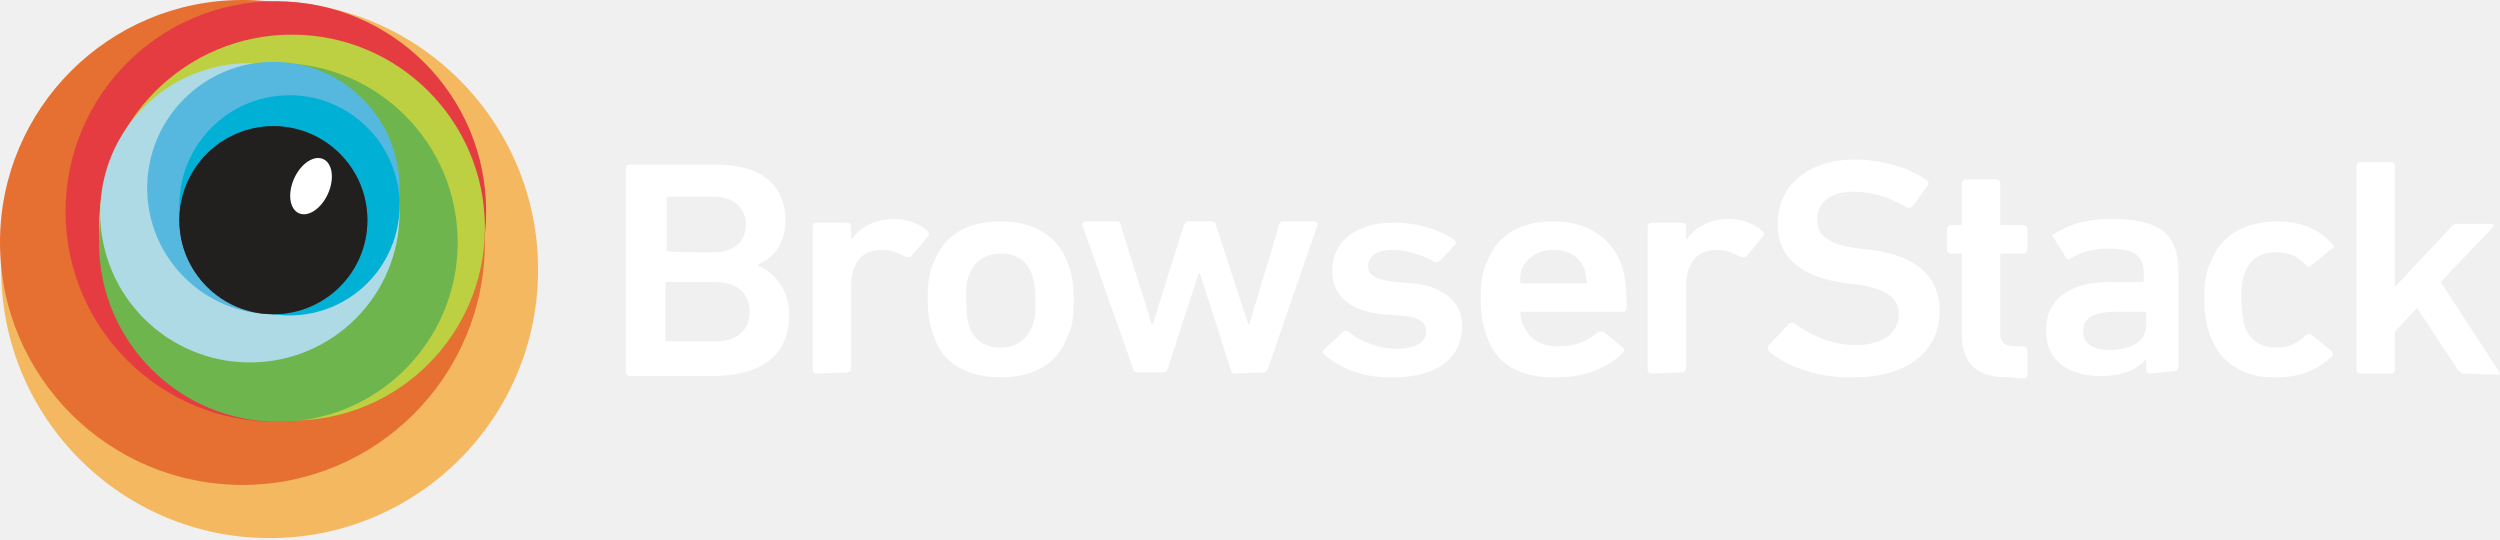
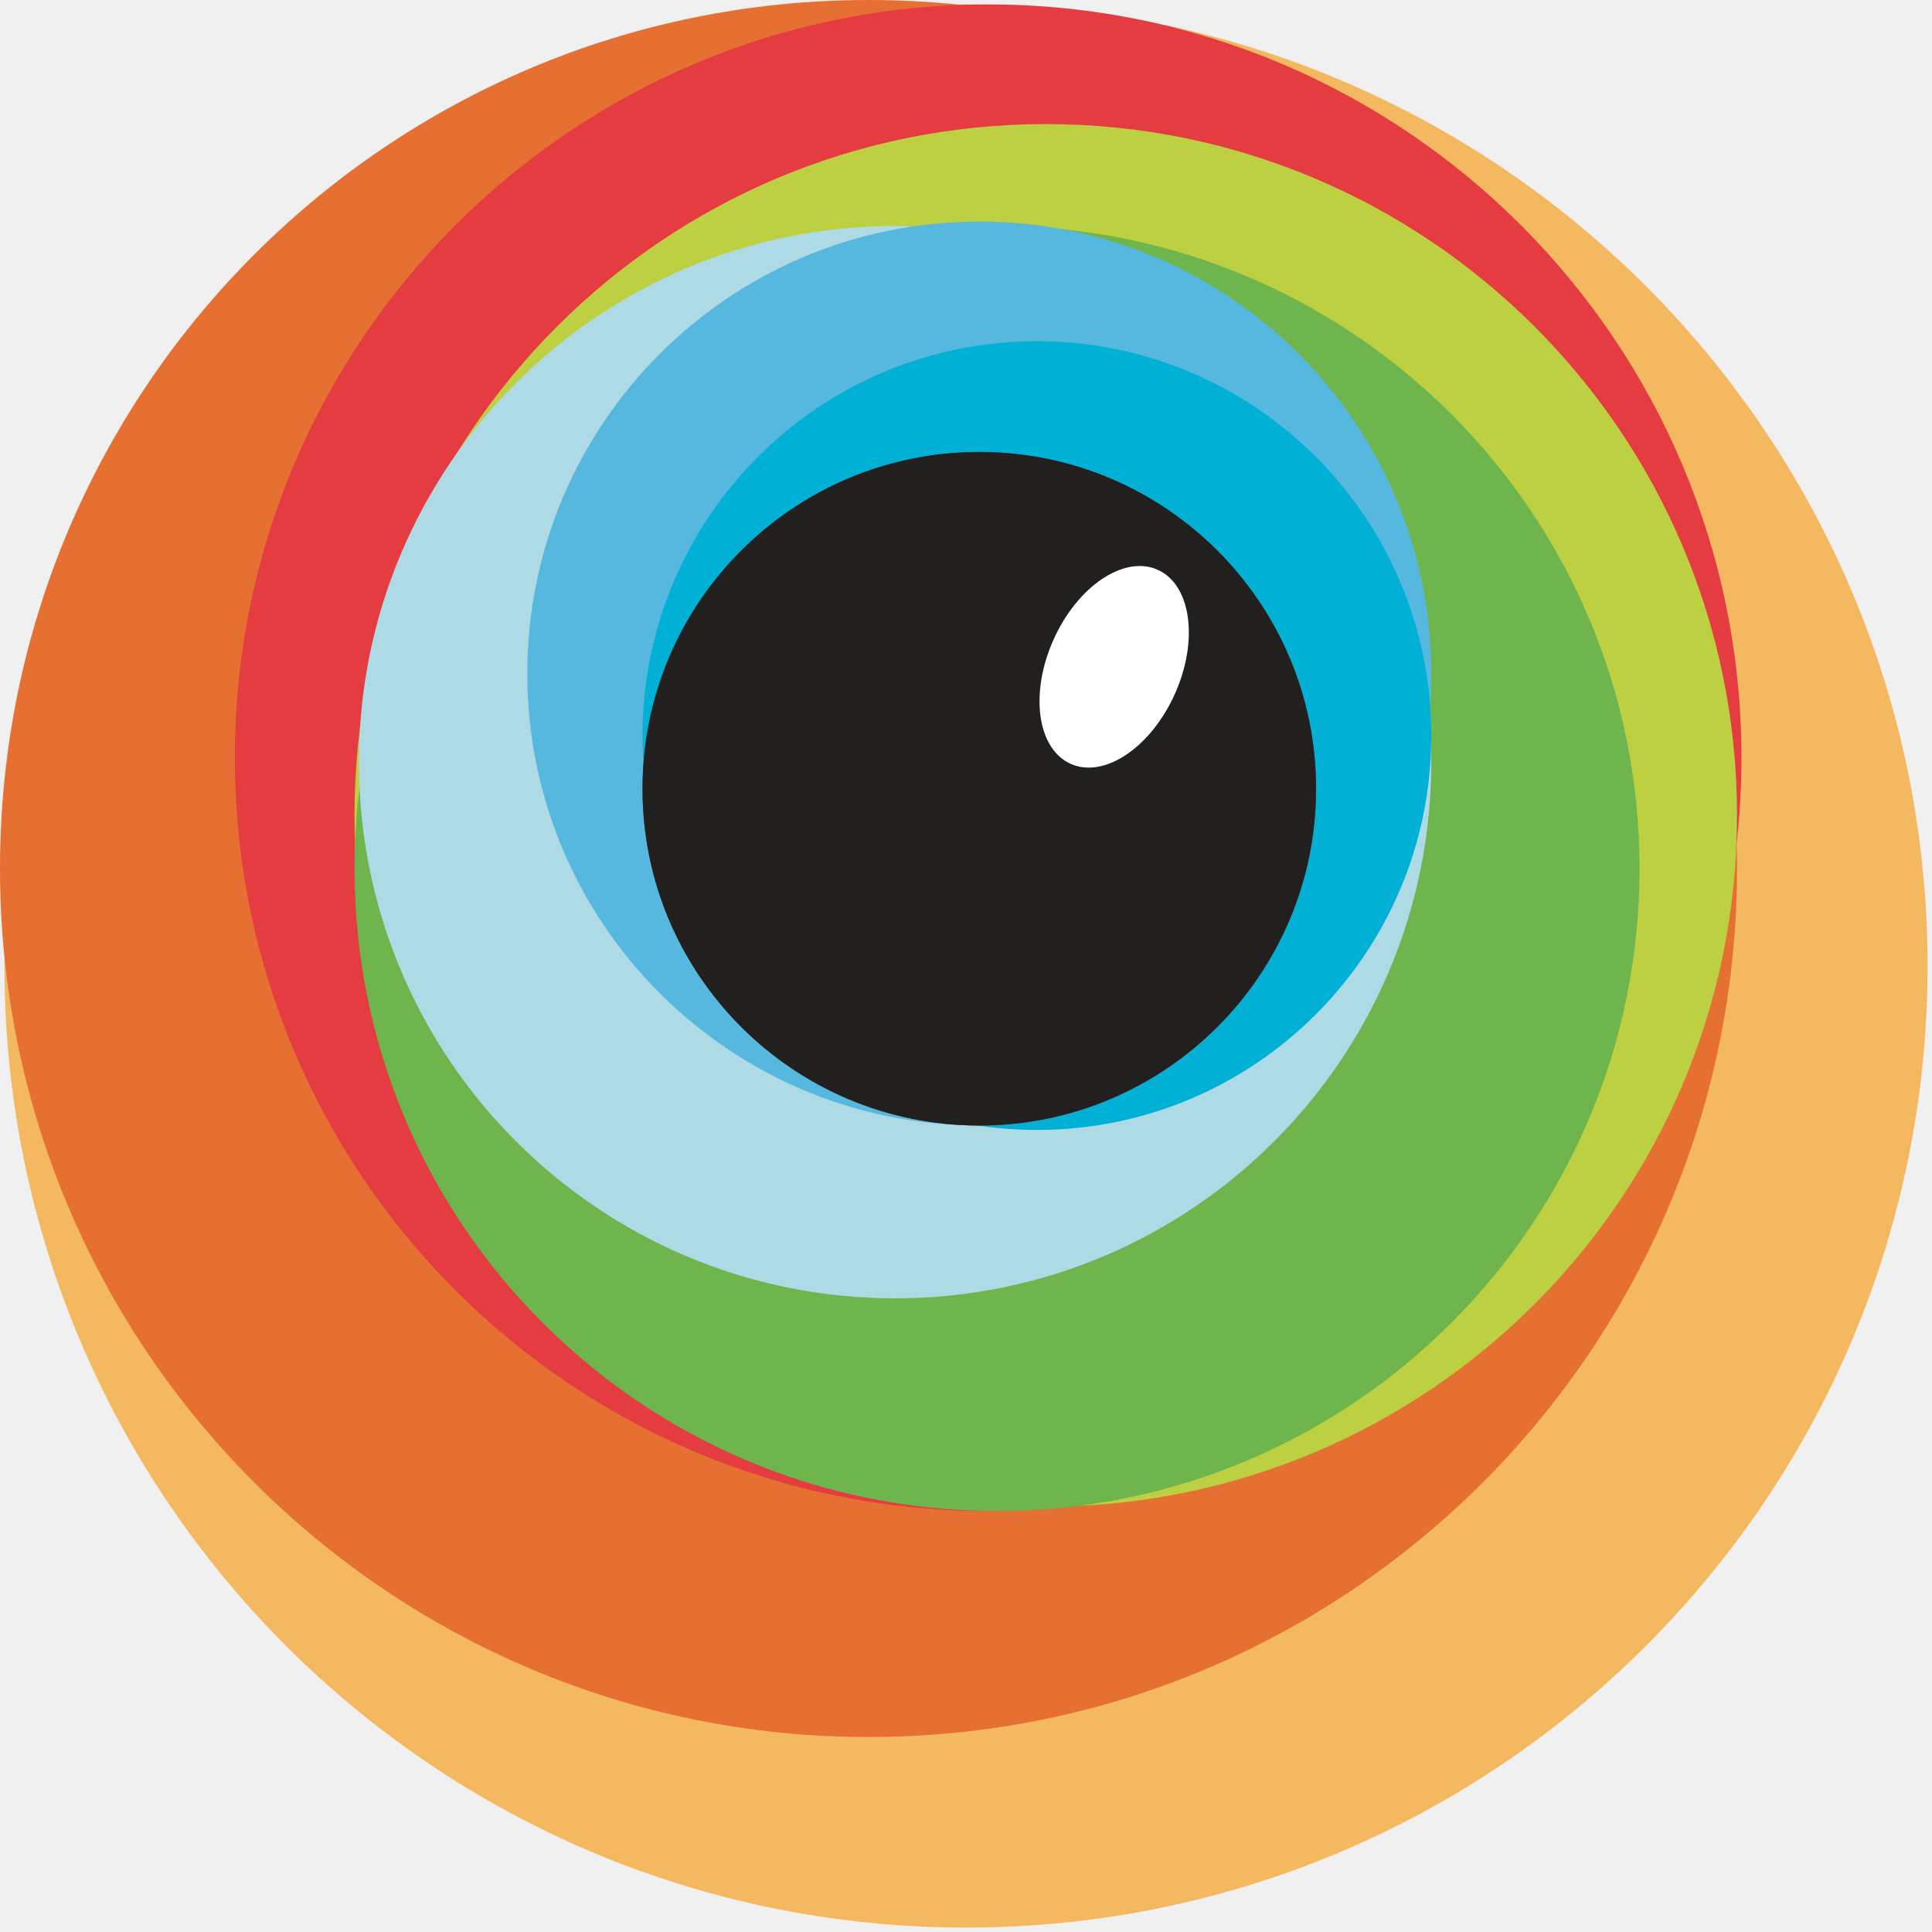
- <svg xmlns="http://www.w3.org/2000/svg" version="1.1" id="Layer_1" x="0px" y="0px" viewBox="-1076.1 758.6 202.1 43.6" style="enable-background:new -1076.1 758.6 202.1 43.6;" xml:space="preserve">
-   <style type="text/css">
+ <svg xmlns="http://www.w3.org/2000/svg" viewBox="-1076.1 758.6 43.6 43.6" style="enable-background:new -1076.1 758.6 202.1 43.6;">
+   <defs>
+     <style type="text/css">
	.st0{fill:#F4B960;}
	.st1{fill:#E66F32;}
	.st2{fill:#E43C41;}
	.st3{fill:#BDD041;}
	.st4{fill:#6DB54C;}
	.st5{fill:#AEDAE6;}
	.st6{fill:#56B8DE;}
	.st7{fill:#00B1D5;}
	.st8{fill:url(#XMLID_2_);}
	.st9{fill:#221F1F;}
	.st10{fill:#FFFFFF;}
- </style>
+ 	</style>
+   </defs>
  <g>
    <g id="XMLID_57_">
      <circle id="XMLID_68_" class="st0" cx="-1054.3" cy="780.4" r="21.7" />
      <circle id="XMLID_67_" class="st1" cx="-1056.5" cy="778.2" r="19.6" />
      <circle id="XMLID_66_" class="st2" cx="-1053.8" cy="775.7" r="17" />
      <circle id="XMLID_65_" class="st3" cx="-1052.5" cy="777" r="15.6" />
      <circle id="XMLID_64_" class="st4" cx="-1053.6" cy="778.2" r="14.5" />
      <circle id="XMLID_63_" class="st5" cx="-1055.9" cy="775.8" r="12.1" />
      <circle id="XMLID_62_" class="st6" cx="-1054" cy="773.8" r="10.2" />
      <circle id="XMLID_61_" class="st7" cx="-1052.7" cy="775.2" r="8.9" />
      <radialGradient id="XMLID_2_" cx="-1053.988" cy="-164.5" r="7.661" gradientTransform="matrix(1 0 0 -1 0 611.9999)" gradientUnits="userSpaceOnUse">
        <stop offset="0" style="stop-color:#797979" />
        <stop offset="1" style="stop-color:#4C4C4C" />
      </radialGradient>
      <circle id="XMLID_60_" class="st8" cx="-1054" cy="776.4" r="7.6" />
      <circle id="XMLID_59_" class="st9" cx="-1054" cy="776.4" r="7.6" />
      <ellipse id="XMLID_58_" transform="matrix(0.4094 -0.9124 0.9124 0.4094 -1326.55 -501.9048)" class="st10" cx="-1050.9" cy="773.6" rx="2.4" ry="1.5" />
    </g>
-     <path id="XMLID_53_" class="st10" d="M-1025.5,772.2c0-0.1,0.1-0.3,0.3-0.3h6.9c3.9,0,5.7,1.8,5.7,4.5c0,2-1,3-2.2,3.6v0.1   c1.1,0.4,2.5,1.8,2.5,3.9c0,3.4-2.3,5-6.3,5h-6.6c-0.1,0-0.3-0.1-0.3-0.3C-1025.5,788.7-1025.5,772.2-1025.5,772.2z M-1018.4,779   c1.6,0,2.6-0.9,2.6-2.2c0-1.4-1-2.3-2.6-2.3h-3.7c-0.1,0-0.1,0.1-0.1,0.1v4.2c0,0.1,0.1,0.1,0.1,0.1   C-1022.2,779-1018.4,779-1018.4,779z M-1022.2,786.2h3.9c1.8,0,2.8-0.9,2.8-2.4s-1-2.4-2.8-2.4h-3.9c-0.1,0-0.1,0.1-0.1,0.1v4.4   C-1022.4,786.2-1022.2,786.2-1022.2,786.2z" />
-     <path id="XMLID_51_" class="st10" d="M-1010.1,788.8c-0.1,0-0.3-0.1-0.3-0.3v-11.6c0-0.1,0.1-0.3,0.3-0.3h2.5   c0.1,0,0.3,0.1,0.3,0.3v1h0.1c0.6-0.9,1.8-1.6,3.4-1.6c1,0,2.1,0.4,2.7,1c0.1,0.1,0.1,0.3,0.1,0.3l-1.4,1.7   c-0.1,0.1-0.3,0.1-0.4,0.1c-0.6-0.3-1.2-0.6-2-0.6c-1.7,0-2.5,1.1-2.5,3.1v6.5c0,0.1-0.1,0.3-0.3,0.3L-1010.1,788.8L-1010.1,788.8z   " />
-     <path id="XMLID_48_" class="st10" d="M-1000.6,785.8c-0.3-0.8-0.5-1.6-0.5-3c0-1.4,0.1-2.2,0.5-3c0.8-2.2,2.7-3.3,5.4-3.3   c2.7,0,4.6,1.2,5.4,3.3c0.3,0.8,0.5,1.6,0.5,3c0,1.4-0.1,2.2-0.5,3c-0.8,2.2-2.7,3.3-5.4,3.3C-997.9,789.1-999.9,788-1000.6,785.8z    M-992.7,785.1c0.3-0.6,0.3-1.2,0.3-2.2s-0.1-1.6-0.3-2.2c-0.4-1-1.2-1.6-2.5-1.6c-1.2,0-2.1,0.6-2.5,1.6c-0.3,0.7-0.3,1.2-0.3,2.2   s0.1,1.6,0.3,2.2c0.4,1,1.2,1.6,2.5,1.6C-994,786.7-993.2,786.1-992.7,785.1z" />
-     <path id="XMLID_46_" class="st10" d="M-976.3,788.8c-0.1,0-0.3-0.1-0.3-0.3l-2.5-7.8h-0.1l-2.5,7.7c-0.1,0.1-0.1,0.3-0.3,0.3h-2.2   c-0.1,0-0.3-0.1-0.3-0.3l-4.1-11.6c-0.1-0.1,0.1-0.3,0.2-0.3h2.6c0.2,0,0.3,0.1,0.3,0.3l2.5,8h0.1l2.5-8c0.1-0.1,0.2-0.3,0.3-0.3h2   c0.1,0,0.3,0.1,0.3,0.3l2.6,8h0.1l2.4-8c0.1-0.2,0.1-0.3,0.3-0.3h2.6c0.1,0,0.3,0.1,0.2,0.3l-4,11.6c-0.1,0.1-0.1,0.3-0.3,0.3   L-976.3,788.8L-976.3,788.8z" />
-     <path id="XMLID_44_" class="st10" d="M-969.1,787.2c-0.1-0.1-0.1-0.3,0-0.3l1.6-1.5c0.1-0.1,0.3-0.1,0.4,0c0.9,0.8,2.5,1.4,3.9,1.4   c1.6,0,2.4-0.6,2.4-1.4c0-0.7-0.5-1.2-2.2-1.3l-1.4-0.1c-2.6-0.3-4-1.5-4-3.5c0-2.3,1.8-3.9,5-3.9c2,0,3.7,0.6,4.9,1.4   c0.1,0.1,0.1,0.3,0.1,0.3l-1.3,1.4c-0.1,0.1-0.3,0.1-0.4,0.1c-0.8-0.5-2.2-1-3.4-1c-1.3,0-2,0.5-2,1.3c0,0.7,0.5,1.1,2.2,1.3   l1.4,0.1c2.7,0.3,4,1.6,4,3.5c0,2.4-1.9,4.1-5.5,4.1C-966.1,789.2-968,788.2-969.1,787.2z" />
-     <path id="XMLID_41_" class="st10" d="M-955.9,785.8c-0.3-0.8-0.5-1.7-0.5-3s0.1-2.2,0.5-3c0.8-2.2,2.7-3.3,5.4-3.3   c2.7,0,4.6,1.3,5.4,3.3c0.3,0.8,0.5,1.7,0.5,3.7c0,0.1-0.1,0.3-0.3,0.3h-8.2c-0.1,0-0.1,0.1-0.1,0.1c0,0.3,0.1,0.7,0.2,0.9   c0.5,1.2,1.4,1.8,2.9,1.8s2.4-0.5,3.1-1.1c0.1-0.1,0.3-0.1,0.5-0.1l1.6,1.3c0.1,0.1,0.1,0.3,0.1,0.3c-1.1,1.2-3,2.1-5.4,2.1   C-953.2,789.2-955.2,788-955.9,785.8z M-948,780.4c-0.3-1-1.3-1.6-2.5-1.6s-2.2,0.6-2.6,1.6c-0.1,0.3-0.1,0.6-0.1,1   c0,0.1,0.1,0.1,0.1,0.1h5.2c0.1,0,0.1-0.1,0.1-0.1C-947.9,781.1-947.9,780.7-948,780.4z" />
-     <path id="XMLID_39_" class="st10" d="M-942.6,788.8c-0.1,0-0.3-0.1-0.3-0.3v-11.6c0-0.1,0.1-0.3,0.3-0.3h2.5c0.1,0,0.3,0.1,0.3,0.3   v1h0.1c0.6-0.9,1.8-1.6,3.4-1.6c1,0,2.1,0.4,2.7,1c0.1,0.1,0.1,0.3,0.1,0.3l-1.4,1.7c-0.1,0.1-0.3,0.1-0.4,0.1   c-0.6-0.3-1.2-0.6-2-0.6c-1.7,0-2.5,1.1-2.5,3.1v6.5c0,0.1-0.1,0.3-0.3,0.3L-942.6,788.8L-942.6,788.8z" />
-     <path id="XMLID_37_" class="st10" d="M-933.1,787c-0.1-0.1-0.1-0.3-0.1-0.4l1.7-1.8c0.1-0.1,0.3-0.1,0.4-0.1c1.2,0.9,3,1.8,5,1.8   c2.2,0,3.5-1,3.5-2.5c0-1.2-0.8-2-3.3-2.4l-1-0.1c-3.5-0.5-5.5-2-5.5-4.8c0-3.1,2.5-5.2,6.2-5.2c2.3,0,4.5,0.7,5.9,1.7   c0.1,0.1,0.1,0.2,0.1,0.3l-1.3,1.8c-0.1,0.1-0.3,0.1-0.4,0.1c-1.5-0.9-2.9-1.3-4.4-1.3c-1.9,0-2.9,0.9-2.9,2.3c0,1.2,0.9,2,3.4,2.3   l1,0.1c3.5,0.5,5.5,2,5.5,5s-2.4,5.3-6.9,5.3C-929.1,789.2-931.7,788.2-933.1,787z" />
-     <path id="XMLID_35_" class="st10" d="M-913.8,789.1c-2.6,0-3.7-1.2-3.7-3.5v-6.4c0-0.1-0.1-0.1-0.1-0.1h-0.8   c-0.1,0-0.3-0.1-0.3-0.3v-1.7c0-0.1,0.1-0.3,0.3-0.3h0.8c0.1,0,0.1-0.1,0.1-0.1v-3.3c0-0.1,0.1-0.3,0.3-0.3h2.5   c0.1,0,0.3,0.1,0.3,0.3v3.3c0,0.1,0.1,0.1,0.1,0.1h1.8c0.1,0,0.3,0.1,0.3,0.3v1.7c0,0.1-0.1,0.3-0.3,0.3h-1.8   c-0.1,0-0.1,0.1-0.1,0.1v6.3c0,0.8,0.4,1.1,1.2,1.1h0.7c0.1,0,0.3,0.1,0.3,0.3v2c0,0.1-0.1,0.3-0.3,0.3L-913.8,789.1L-913.8,789.1z   " />
-     <path id="XMLID_32_" class="st10" d="M-902.3,788.8c-0.1,0-0.3-0.1-0.3-0.3v-0.9l0,0c-0.6,0.8-1.8,1.4-3.7,1.4   c-2.4,0-4.4-1.1-4.4-3.7c0-2.6,2-3.9,5.2-3.9h2.6c0.1,0,0.1-0.1,0.1-0.1v-0.6c0-1.4-0.7-2-2.9-2c-1.4,0-2.4,0.4-3,0.8   c-0.1,0.1-0.3,0.1-0.4-0.1l-1-1.6c-0.1-0.1-0.1-0.3,0.1-0.3c1-0.7,2.5-1.2,4.6-1.2c4,0,5.4,1.3,5.4,4.2v7.8c0,0.1-0.1,0.3-0.3,0.3   L-902.3,788.8L-902.3,788.8z M-902.6,784.8v-0.9c0-0.1-0.1-0.1-0.1-0.1h-2.2c-2,0-2.8,0.5-2.8,1.6c0,1,0.8,1.5,2.3,1.5   C-903.7,786.8-902.6,786.2-902.6,784.8z" />
-     <path id="XMLID_30_" class="st10" d="M-897.4,785.8c-0.3-0.8-0.5-1.7-0.5-3s0.1-2.2,0.5-3c0.8-2.2,2.8-3.3,5.4-3.3   c2,0,3.5,0.7,4.5,1.9c0.1,0.1,0.1,0.3-0.1,0.3l-1.7,1.4c-0.1,0.1-0.3,0.1-0.4-0.1c-0.7-0.7-1.3-1-2.4-1c-1.2,0-2.1,0.5-2.5,1.6   c-0.3,0.6-0.3,1.3-0.3,2.2s0.1,1.6,0.3,2.3c0.4,1,1.3,1.6,2.5,1.6c1.1,0,1.8-0.4,2.4-1c0.1-0.1,0.3-0.1,0.4-0.1l1.7,1.4   c0.1,0.1,0.1,0.3,0.1,0.3c-1,1.1-2.6,1.8-4.5,1.8C-894.6,789.2-896.6,788-897.4,785.8z" />
-     <path id="XMLID_28_" class="st10" d="M-876.9,788.8c-0.2,0-0.3-0.1-0.5-0.3l-3.3-5l-1.8,1.9v3.1c0,0.1-0.1,0.3-0.3,0.3h-2.5   c-0.1,0-0.3-0.1-0.3-0.3V772c0-0.1,0.1-0.3,0.3-0.3h2.5c0.1,0,0.3,0.1,0.3,0.3v9.8l4.5-4.8c0.1-0.2,0.3-0.3,0.5-0.3h2.8   c0.1,0,0.3,0.1,0.1,0.3l-4.2,4.4l4.7,7.2c0.1,0.1,0.1,0.3-0.1,0.3L-876.9,788.8L-876.9,788.8z" />
  </g>
</svg>
